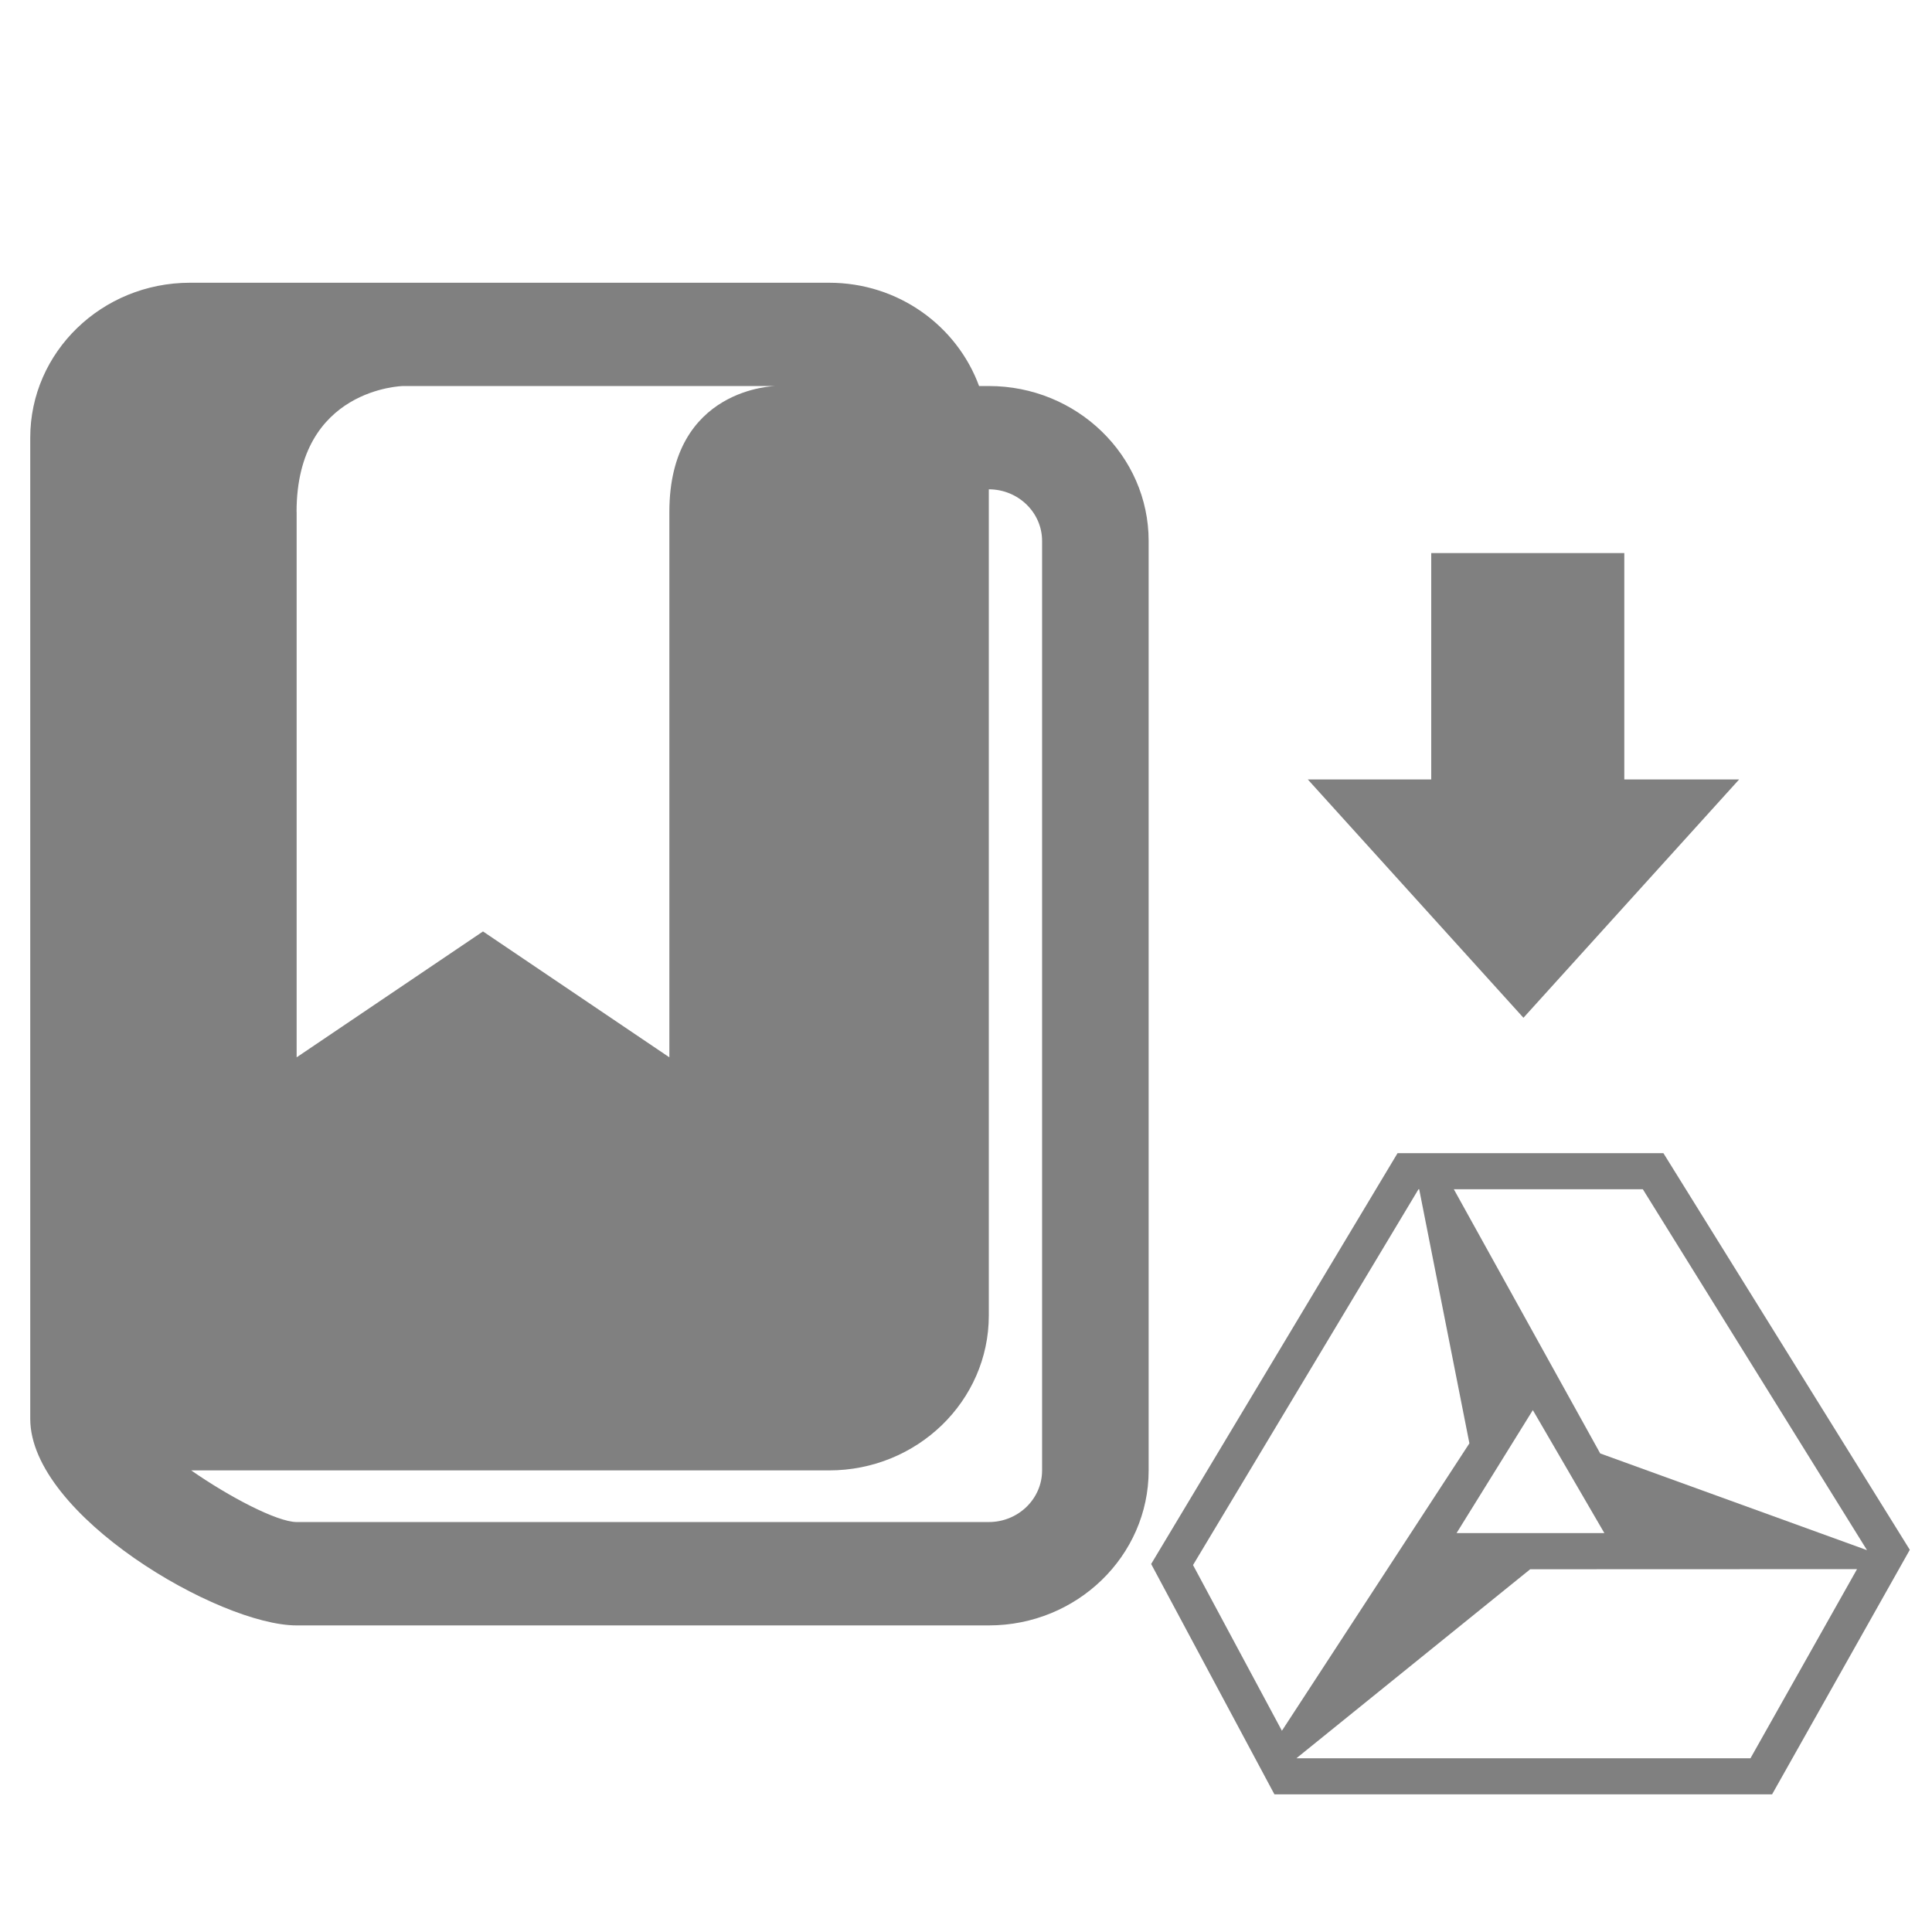
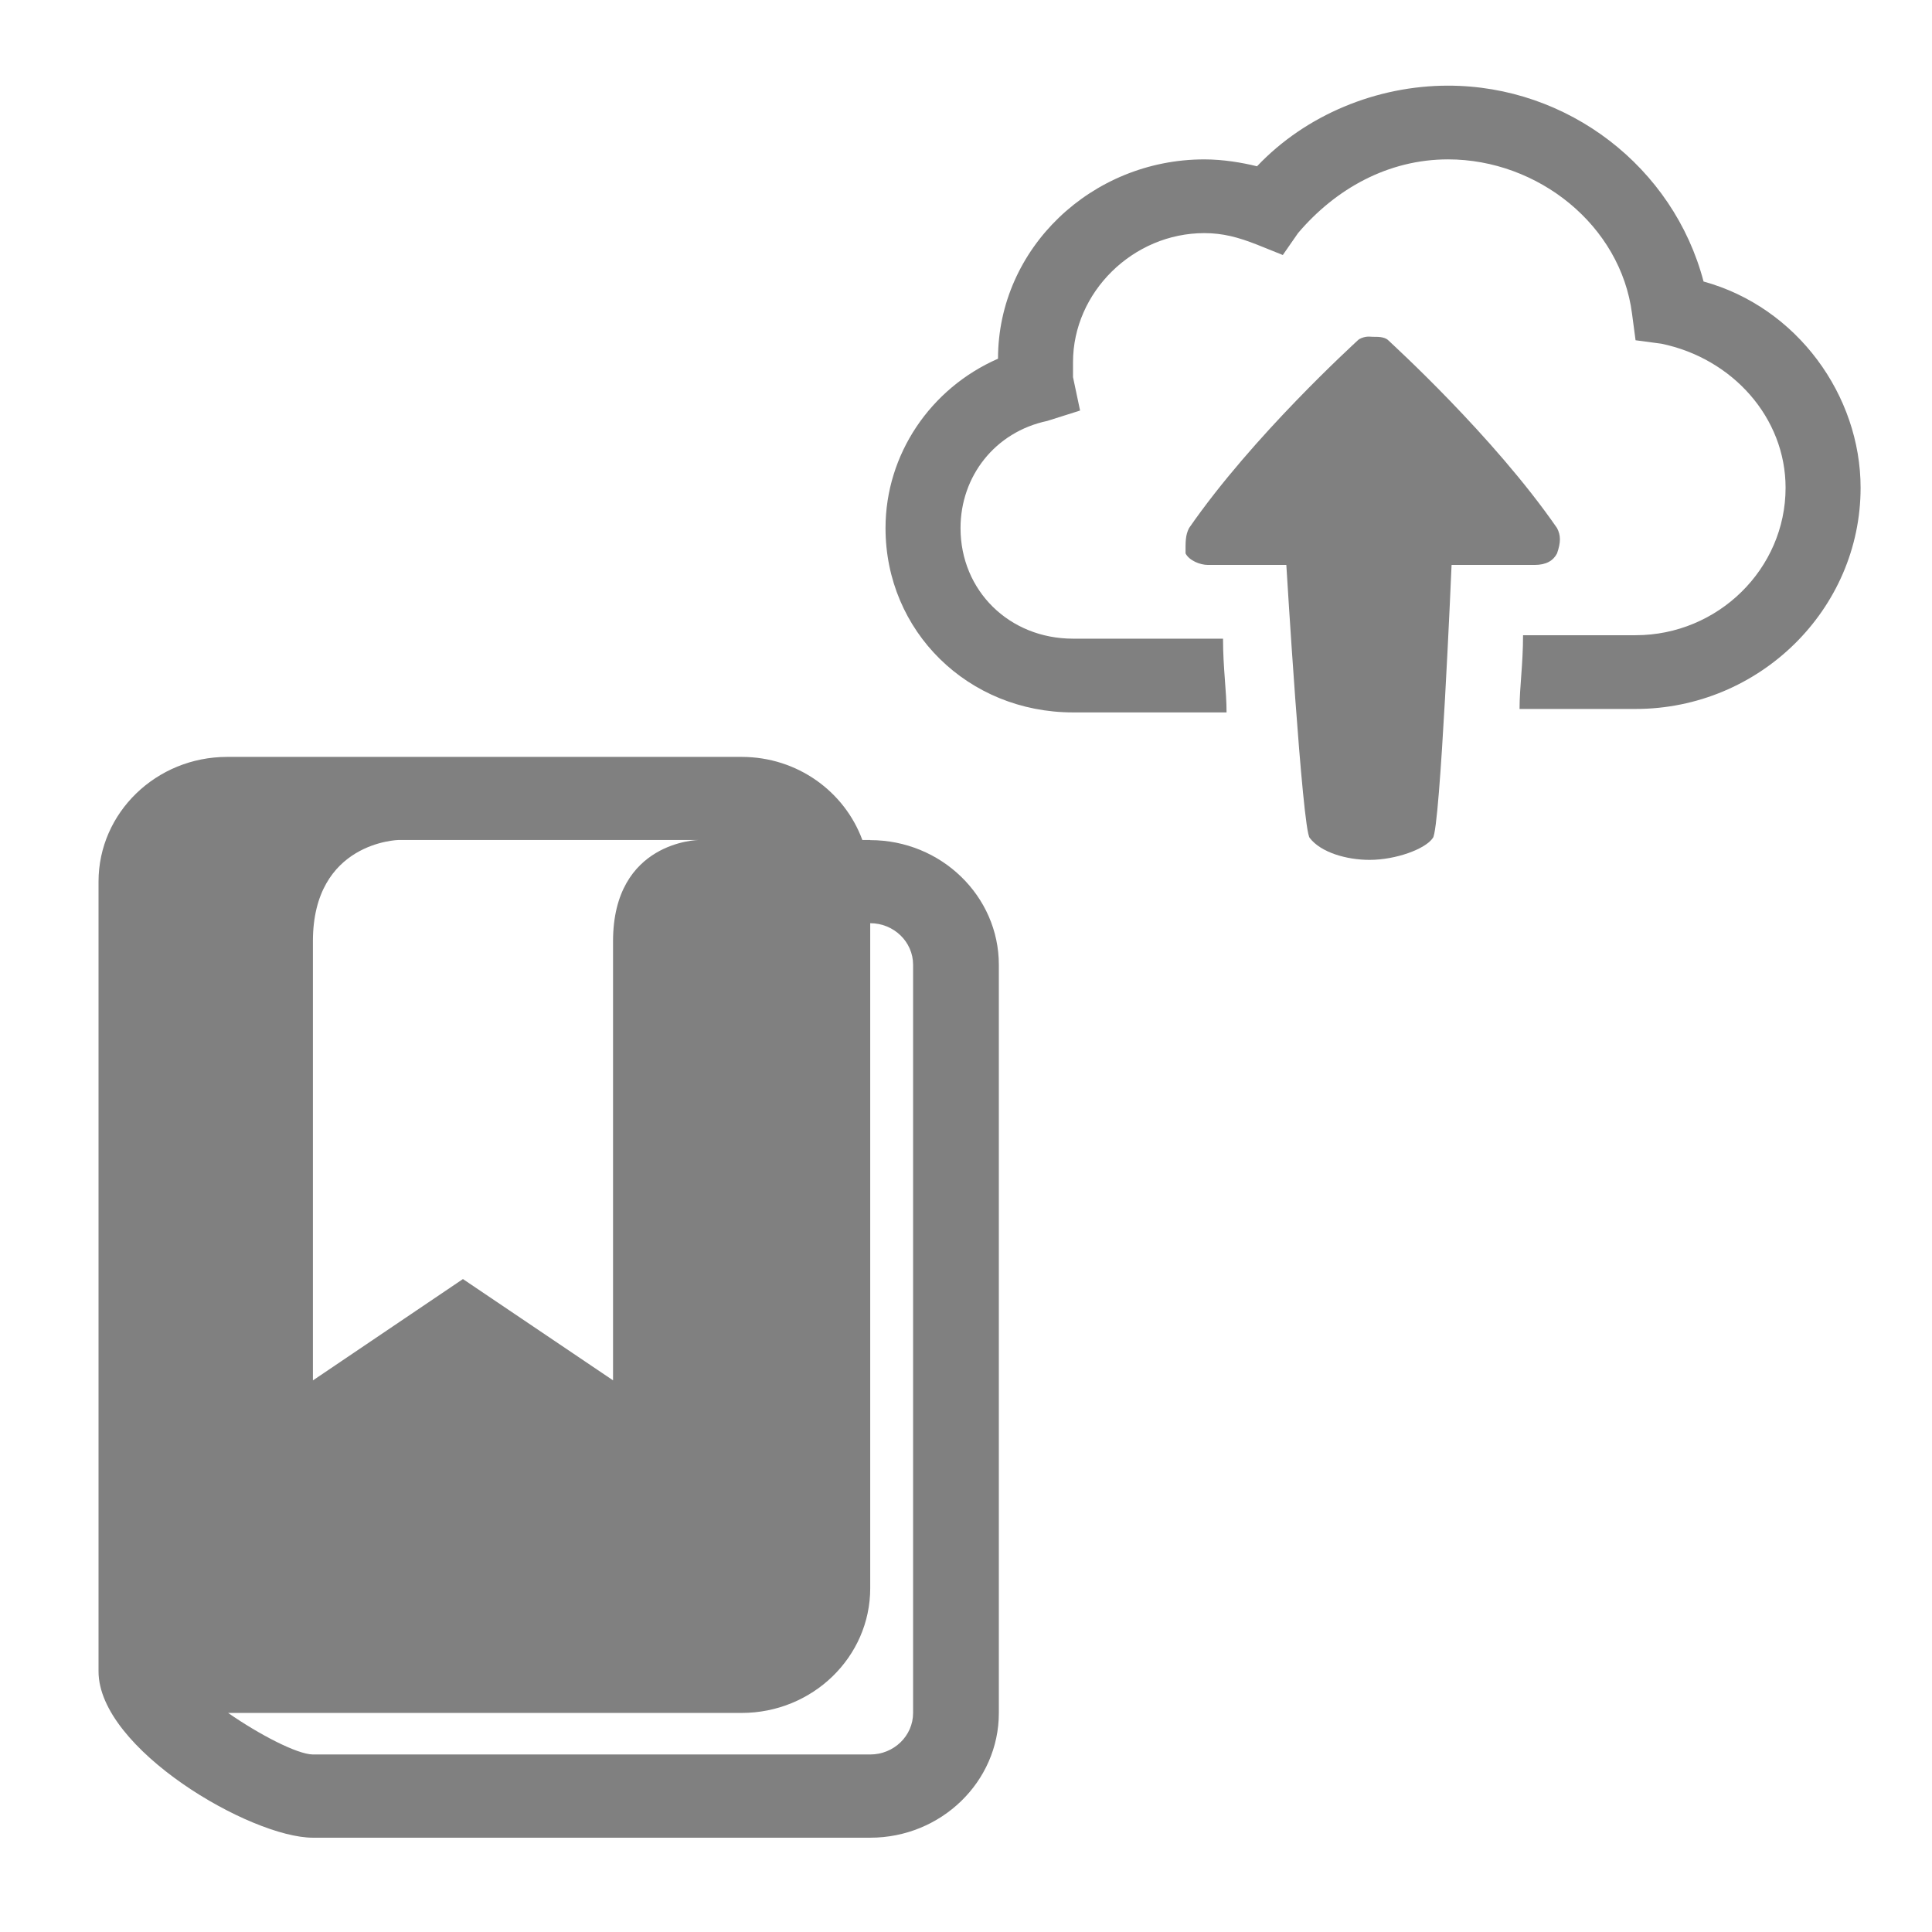
<svg xmlns="http://www.w3.org/2000/svg" version="1.1" id="Layer_1" x="0px" y="0px" width="416px" height="416px" viewBox="0 0 26 26" enable-background="new 0 0 26 26" xml:space="preserve">
  <defs id="defs859" />
-   <polygon transform="matrix(0,0.2306367,-0.3246936,0,24.72297,7.721896)" style="fill:#808080" points="25.906,13 12,4.061 12,21.938 " id="polygon858" />
-   <rect x="-12.187" style="fill:#808080;stroke-width:0.301" y="-21.859" width="4.744" height="2.598" id="rect856-6" transform="matrix(0,-1,-1,0,0,0)" />
-   <g transform="matrix(0.3987345,0,0,0.3918617,15.49174,14.74733)" id="surface1" style="fill:#808080">
-     <path style="fill:#808080;fill-opacity:1;fill-rule:nonzero;stroke:none" d="M 17.289,1.969 H 8.316 L 0,16.078 4.16,23.988 h 16.797 l 4.648,-8.398 z M 24.16,15.602 15.156,12.281 10.215,3.207 h 6.379 z m -13.852,-0.586 2.574,-4.223 2.414,4.223 z M 9.023,3.207 h 0.023 l 1.695,8.727 -6.328,9.871 -3,-5.691 z M 20.227,22.75 H 4.91 l -0.004,-0.004 7.887,-6.488 11.031,-0.004 z" id="path826" />
+   <path d="M 11.711,11.304 H 11.605 C 11.366,10.654 10.733,10.186 9.98,10.186 H 3.057 c -0.955,0 -1.731,0.752 -1.731,1.678 v 1.119 8.391 1.119 c 0,1.043 2.048,2.238 2.885,2.238 h 7.5 c 0.954,0 1.731,-0.753 1.731,-1.678 v -10.069 c 0,-0.925 -0.777,-1.678 -1.731,-1.678 z M 4.211,12.668 c 0,-1.342 1.154,-1.364 1.154,-1.364 h 4.039 c 0,0 -1.154,0.012 -1.154,1.364 0,0.909 0,5.908 0,5.908 L 6.23,17.213 4.211,18.577 c 0,0 0,-5 0,-5.908 z m 8.077,10.384 c 0,0.309 -0.259,0.559 -0.577,0.559 H 4.211 C 3.998,23.609 3.485,23.34 3.07,23.052 h 6.91 c 0.955,0 1.731,-0.752 1.731,-1.678 v -8.95 c 0.318,0 0.577,0.251 0.577,0.559 z" id="path2002" style="fill:#808080;stroke-width:0.568" />
+   <g transform="matrix(0.1281123,0,0,0.1259487,11.91692,0.1602979)" id="surface1-3-67" style="fill:#808080">
+     <path style="fill:#808080;fill-opacity:1;fill-rule:nonzero;stroke:none" d="m 59.09,7.879 c -7.477,0 -14.941,3.109 -20.066,8.617 -1.57,-0.398 -3.57,-0.738 -5.539,-0.738 -11.816,0 -21.668,9.48 -21.668,21.297 C 4.723,40.211 0,47.273 0,55.152 0,66.184 8.664,74.848 19.695,74.848 h 16.129 c 0,-2.367 -0.371,-4.723 -0.371,-7.879 H 19.695 c -6.691,0 -11.816,-5.125 -11.816,-11.816 0,-5.512 3.602,-10.266 9.109,-11.449 L 20.438,42.594 19.695,39.023 v -1.598 c 0,-7.48 6.312,-13.789 13.789,-13.789 1.969,0 3.57,0.445 5.539,1.23 l 2.711,1.109 1.598,-2.34 c 3.941,-4.723 9.449,-7.879 15.758,-7.879 9.449,0 18.145,7.047 19.328,16.496 l 0.371,2.832 2.707,0.367 c 7.48,1.57 13.051,7.91 13.051,15.391 0,8.664 -7.094,15.758 -15.758,15.758 H 66.969 c 0,3.152 -0.367,5.508 -0.367,7.879 h 12.188 c 13,0 23.637,-10.633 23.637,-23.637 0,-9.848 -6.648,-19.281 -16.496,-22.035 C 82.773,16.59 71.695,7.879 59.09,7.879 Z m -8.617,26.836 c -0.293,0.047 -0.66,0.172 -0.859,0.371 -0.402,0.398 -11.035,10.219 -17.73,20.066 -0.398,0.785 -0.367,1.523 -0.367,2.707 0.398,0.785 1.555,1.23 2.34,1.23 h 8.246 c 0,0 1.68,28.391 2.461,29.176 1.188,1.57 3.91,2.34 6.281,2.34 2.754,0 5.863,-1.152 6.648,-2.34 0.781,-0.785 1.969,-29.176 1.969,-29.176 h 8.738 c 1.188,0 1.941,-0.445 2.34,-1.23 0.402,-1.184 0.402,-1.922 0,-2.707 C 63.848,45.305 53.211,35.484 52.812,35.086 c -0.398,-0.402 -1.199,-0.371 -1.602,-0.371 -0.199,0 -0.445,-0.047 -0.738,0 z" id="path2" />
  </g>
-   <path d="m 13.308,5.195 h -0.132 c -0.297,-0.807 -1.083,-1.39 -2.018,-1.39 H 2.557 c -1.187,0 -2.15,0.934 -2.15,2.085 v 1.39 10.424 1.39 c 0,1.296 2.544,2.78 3.584,2.78 h 9.317 c 1.185,0 2.15,-0.935 2.15,-2.085 V 7.28 c 0,-1.149 -0.965,-2.085 -2.15,-2.085 z m -9.317,1.694 c 0,-1.667 1.433,-1.694 1.433,-1.694 h 5.017 c 0,0 -1.433,0.015 -1.433,1.694 0,1.129 0,7.34 0,7.34 l -2.508,-1.694 -2.508,1.694 c 0,0 0,-6.211 0,-7.34 z M 14.024,19.788 c 0,0.384 -0.322,0.695 -0.717,0.695 H 3.99 c -0.264,-0.003 -0.902,-0.337 -1.417,-0.695 h 8.584 c 1.187,0 2.15,-0.934 2.15,-2.085 V 6.585 c 0.395,0 0.717,0.311 0.717,0.695 z" id="path2002" style="fill:#808080;stroke-width:0.706" />
</svg>
